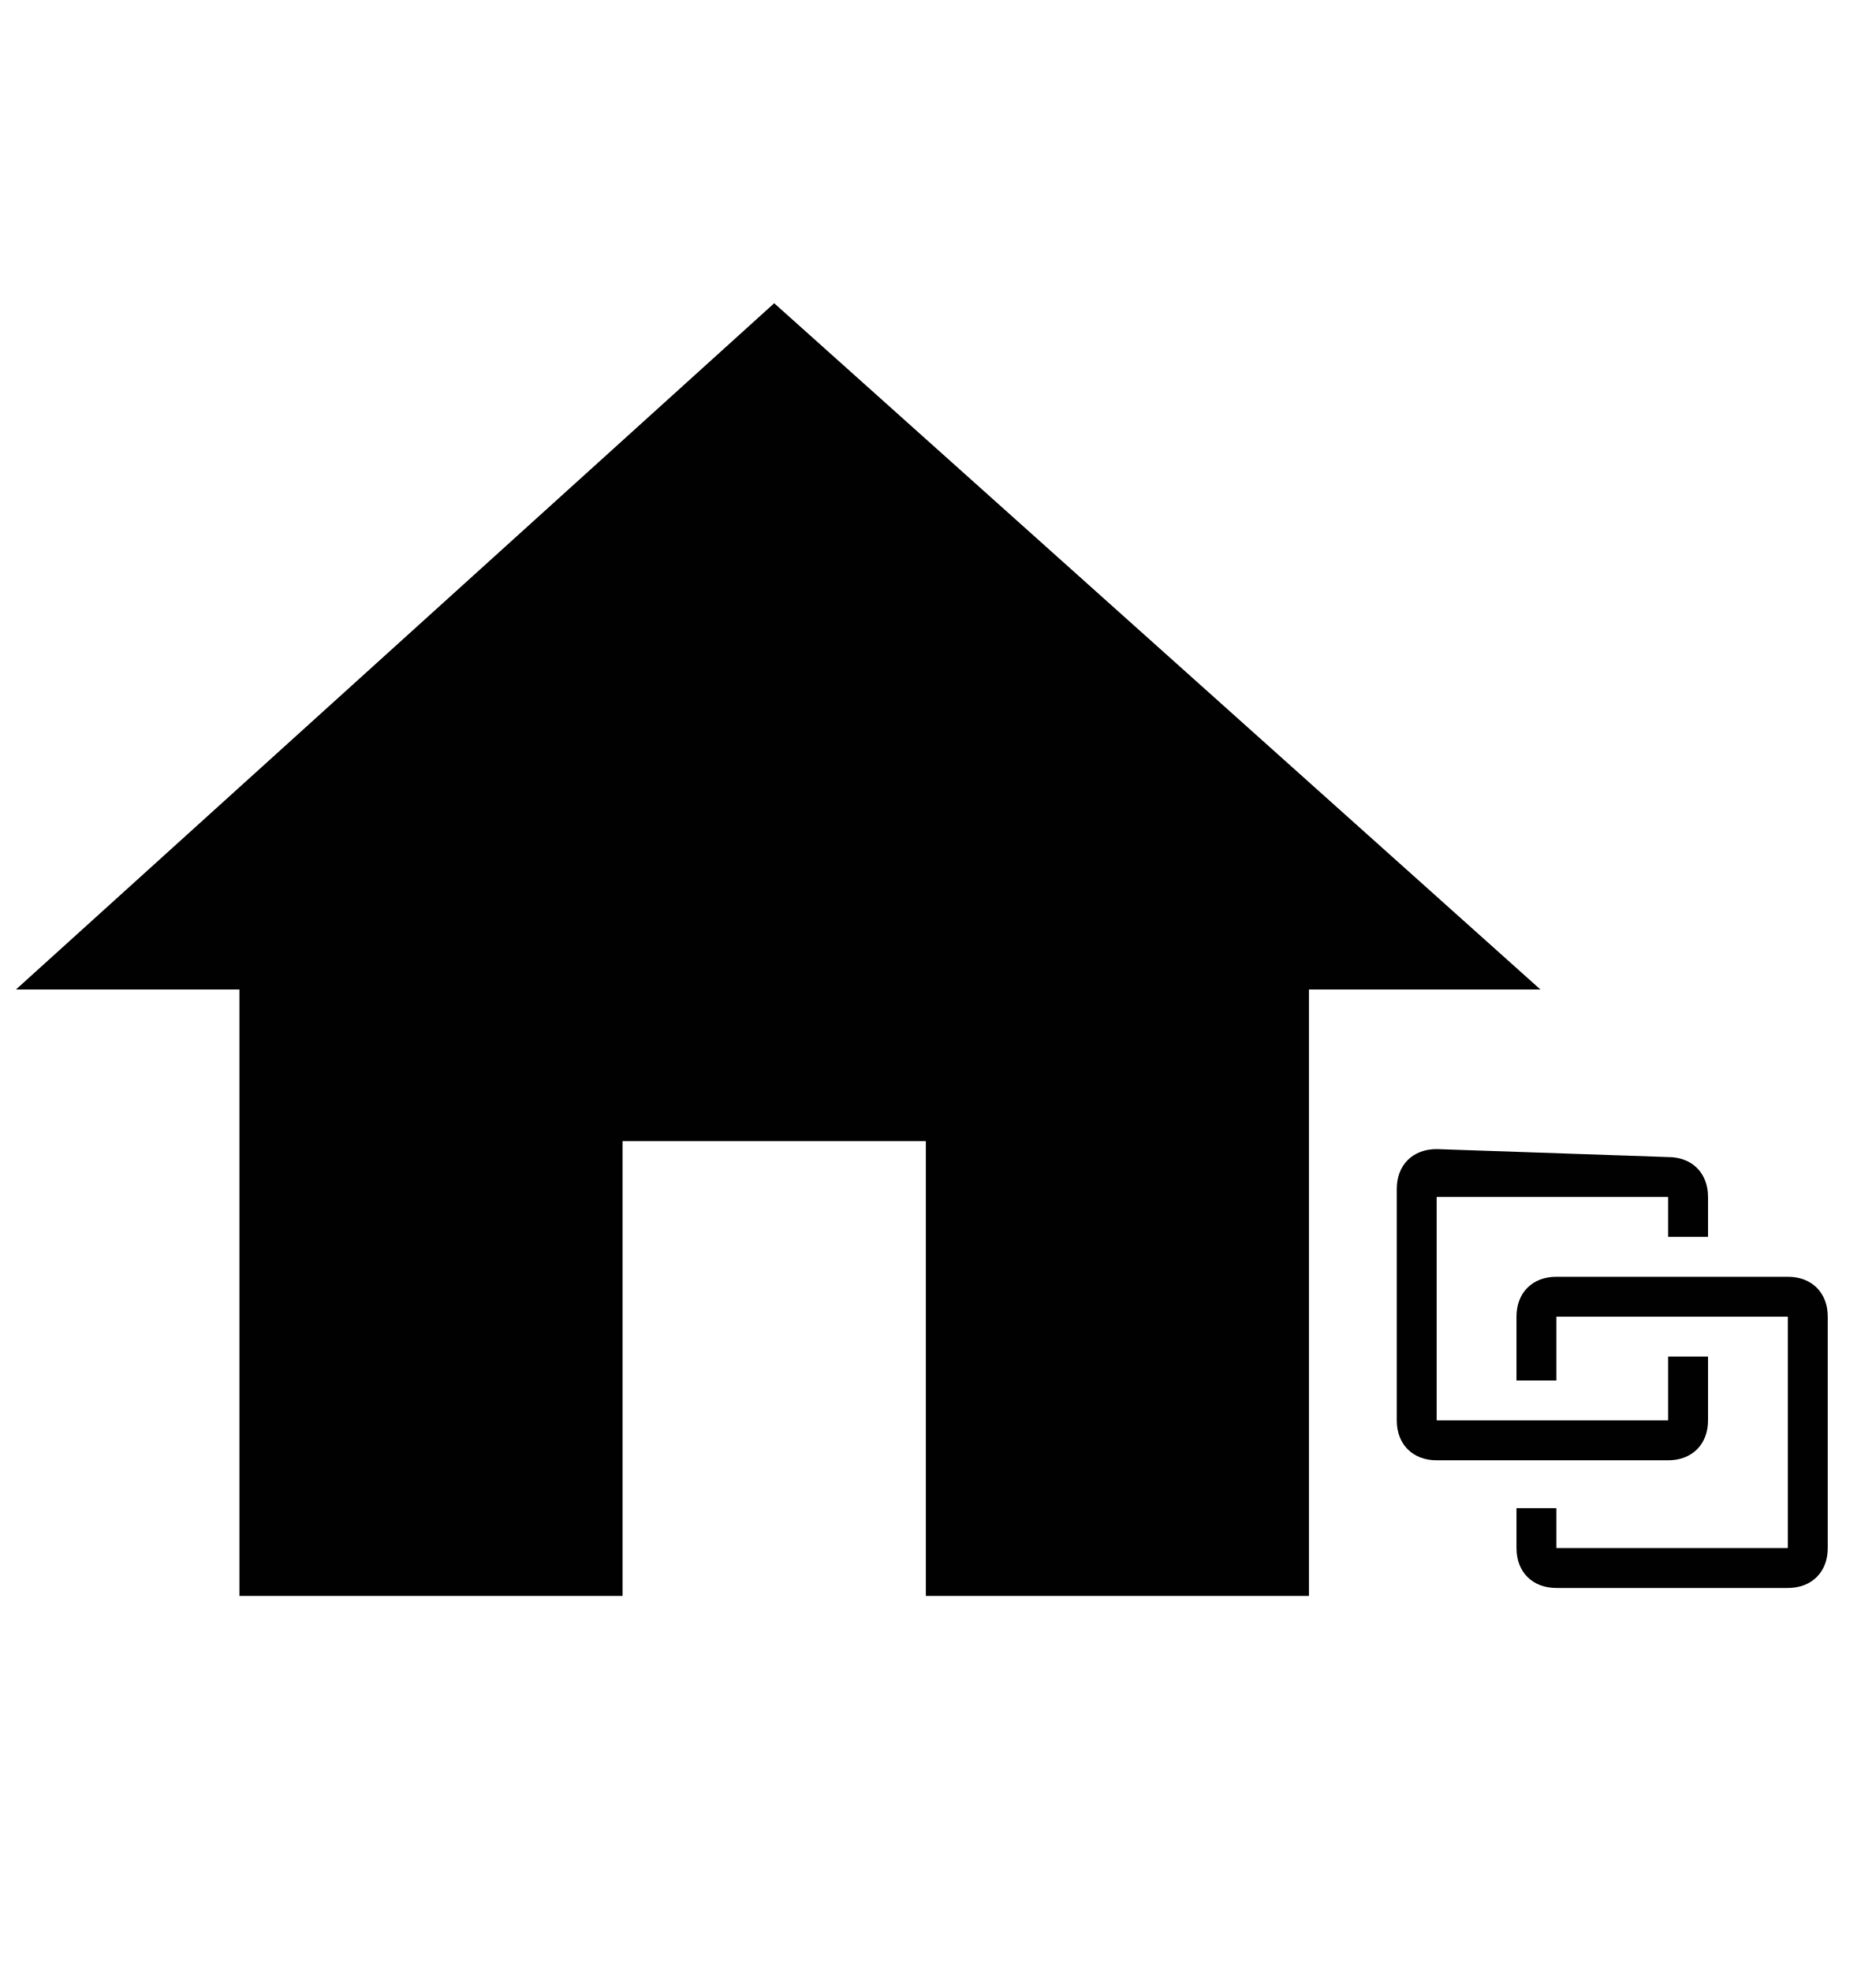
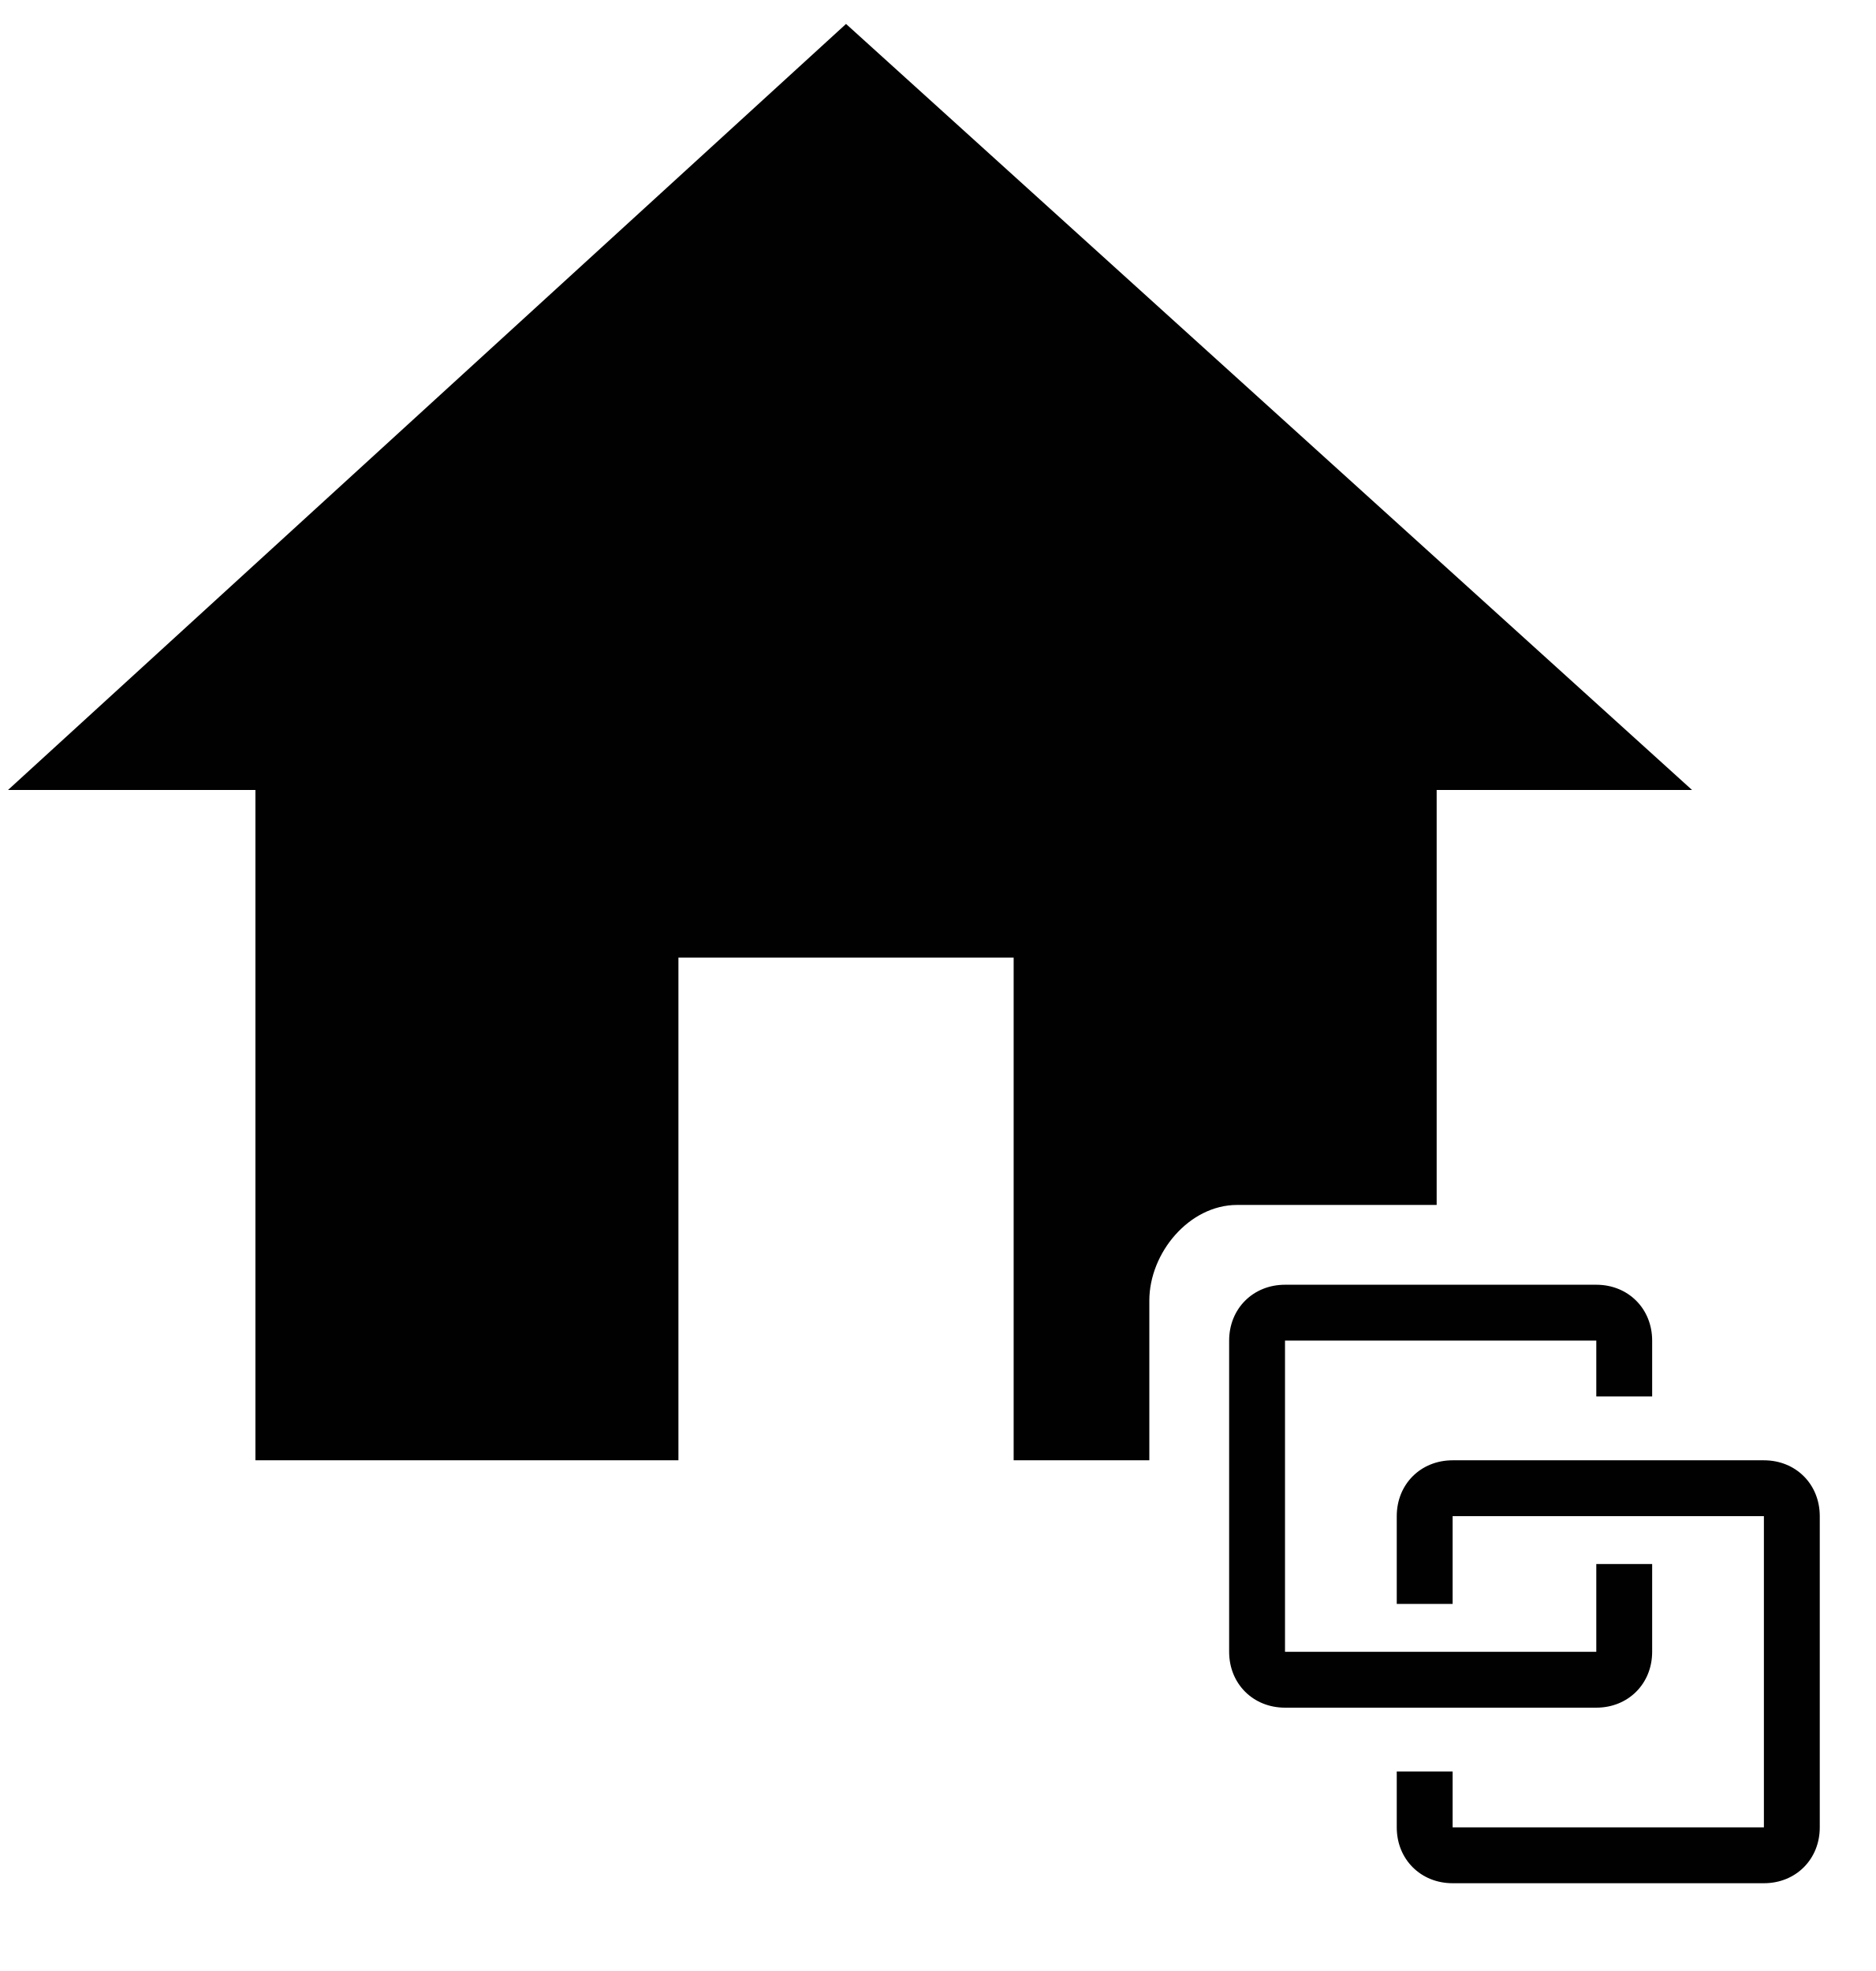
<svg xmlns="http://www.w3.org/2000/svg" version="1.1" id="Layer_1" x="0px" y="0px" viewBox="0 0 23.5 24.7" style="enable-background:new 0 0 23.5 24.7;" xml:space="preserve">
  <style type="text/css">
	.st0{fill:#010101;}
</style>
-   <path class="st0" d="M7.8,20v-5.7h3.8V20h4.8v-7.6h2.9L9.7,3.8l-9.5,8.6H3V20H7.8z" />
-   <path class="st0" d="M18,14.4c-0.3,0-0.5,0.2-0.5,0.5c0,0,0,0,0,0v2.9c0,0.3,0.2,0.5,0.5,0.5c0,0,0,0,0,0h2.9c0.3,0,0.5-0.2,0.5-0.5  c0,0,0,0,0,0v-0.8h-0.5v0.8H18V15h2.9v0.5h0.5V15c0-0.3-0.2-0.5-0.5-0.5c0,0,0,0,0,0 M19.5,16c-0.3,0-0.5,0.2-0.5,0.5c0,0,0,0,0,0  v0.8h0.5v-0.8h2.9v2.9h-2.9v-0.5H19v0.5c0,0.3,0.2,0.5,0.5,0.5c0,0,0,0,0,0h2.9c0.3,0,0.5-0.2,0.5-0.5c0,0,0,0,0,0v-2.9  c0-0.3-0.2-0.5-0.5-0.5c0,0,0,0,0,0L19.5,16" />
+   <g>
+     <path class="st0" d="M15.5,15.1h2.5V9.9h3.2L10.6,0.3L0.1,9.9h3.1v8.4h5.3V12h4.2v6.3h1.7v-2C14.4,15.7,14.9,15.1,15.5,15.1z" />
+   </g>
+   <path class="st0" d="M16.1,16.1c-0.4,0-0.7,0.3-0.7,0.7l0,0v3.9c0,0.4,0.3,0.7,0.7,0.7l0,0H20c0.4,0,0.7-0.3,0.7-0.7l0,0v-1.1H20  v1.1h-3.9v-3.9H20v0.7h0.7v-0.7c0-0.4-0.3-0.7-0.7-0.7l0,0 M18.2,18.3c-0.4,0-0.7,0.3-0.7,0.7l0,0v1.1h0.7V19h3.9v3.9h-3.9v-0.7  h-0.7v0.7c0,0.4,0.3,0.7,0.7,0.7l0,0h3.9c0.4,0,0.7-0.3,0.7-0.7l0,0V19c0-0.4-0.3-0.7-0.7-0.7l0,0H18.2" />
</svg>
